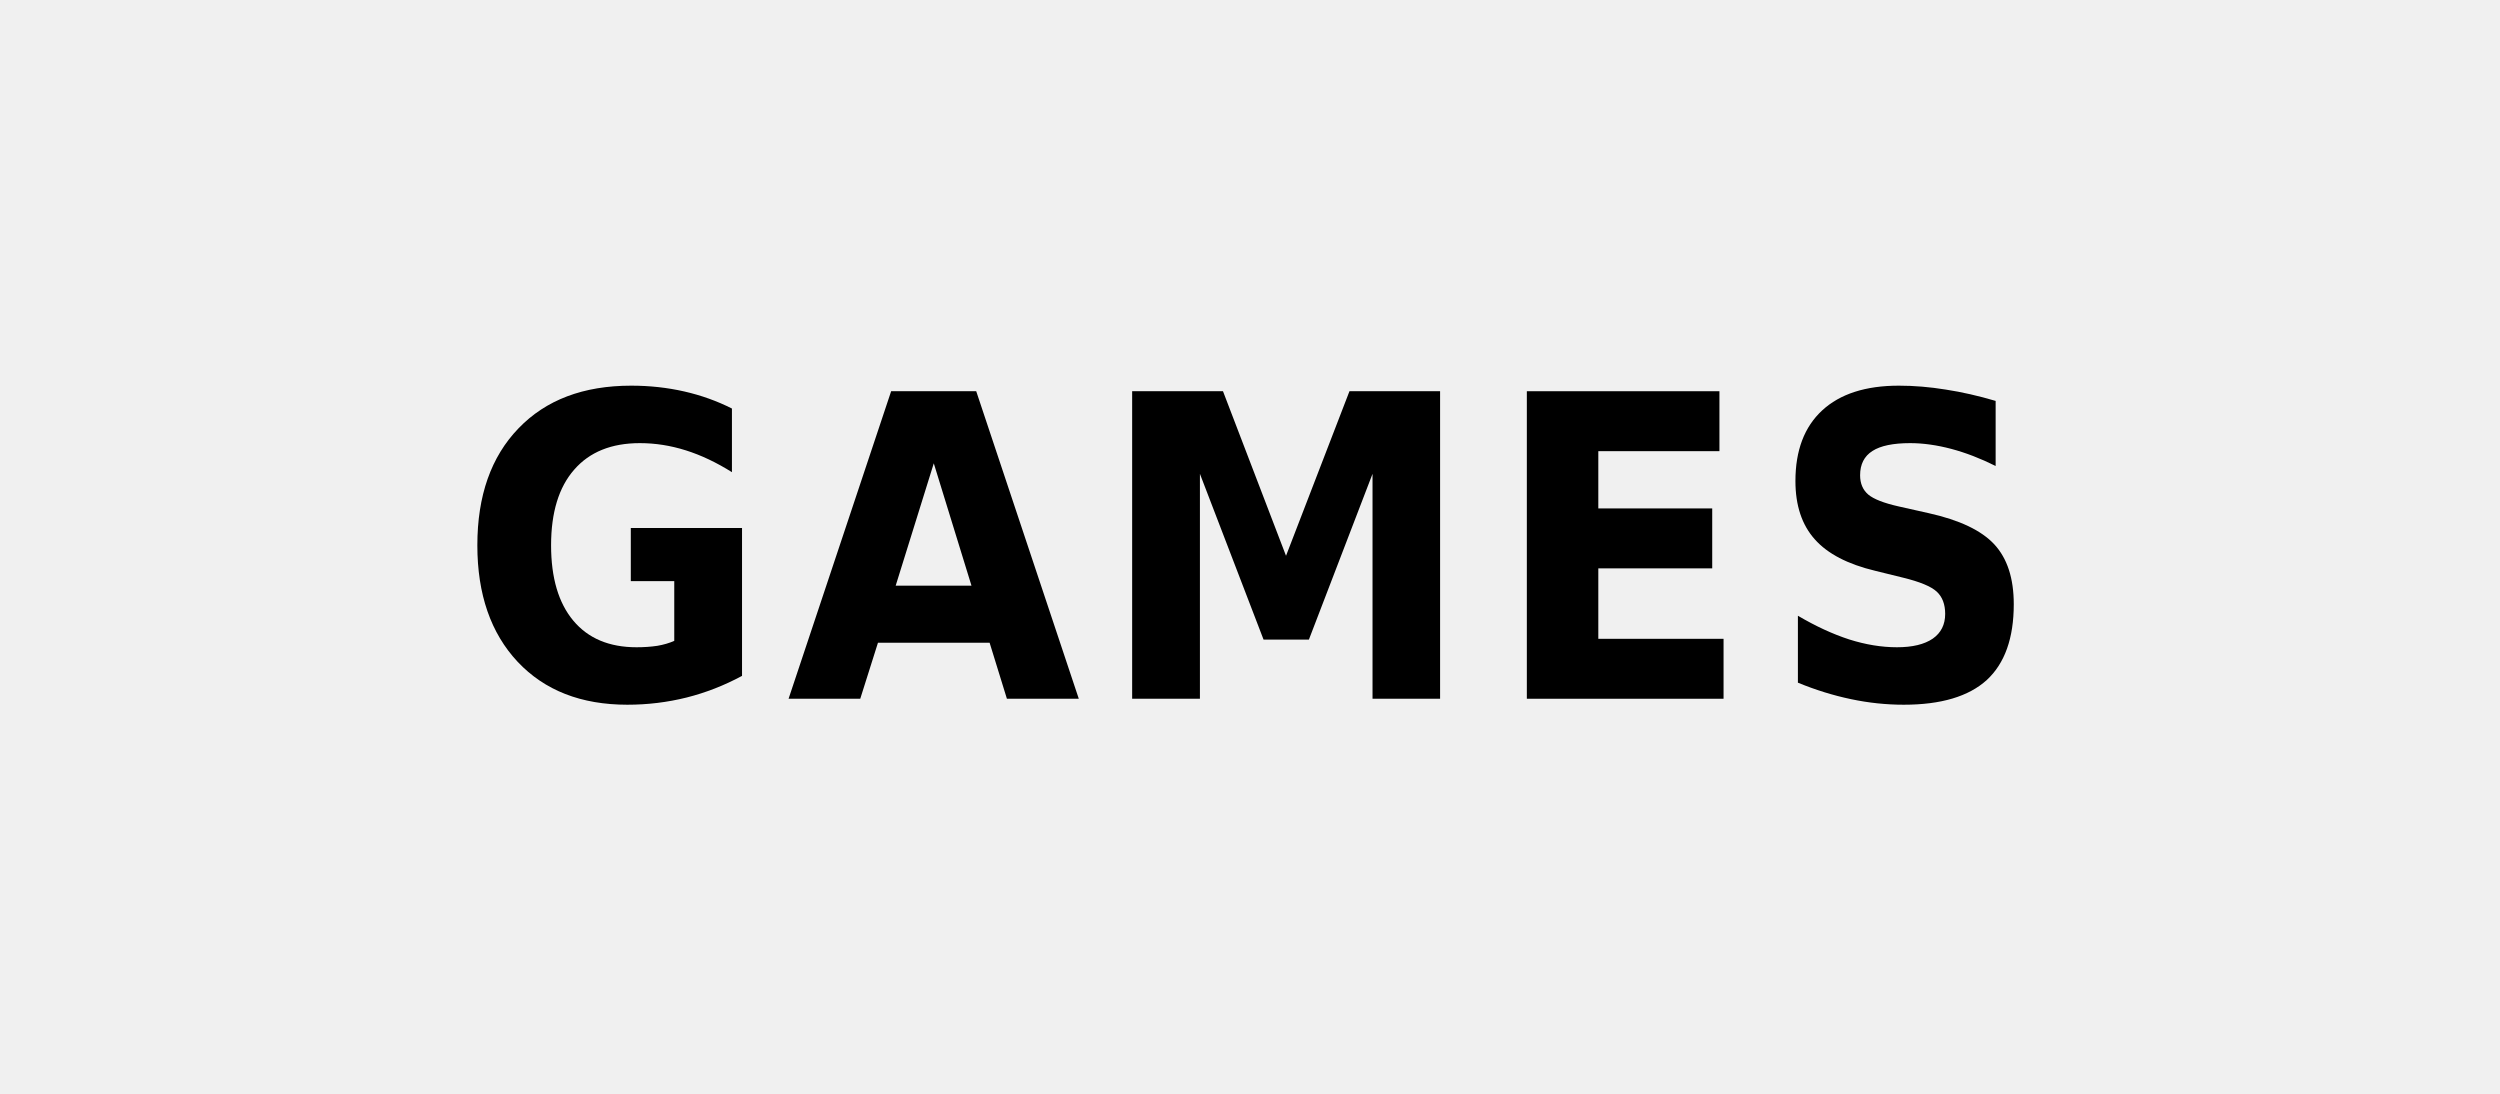
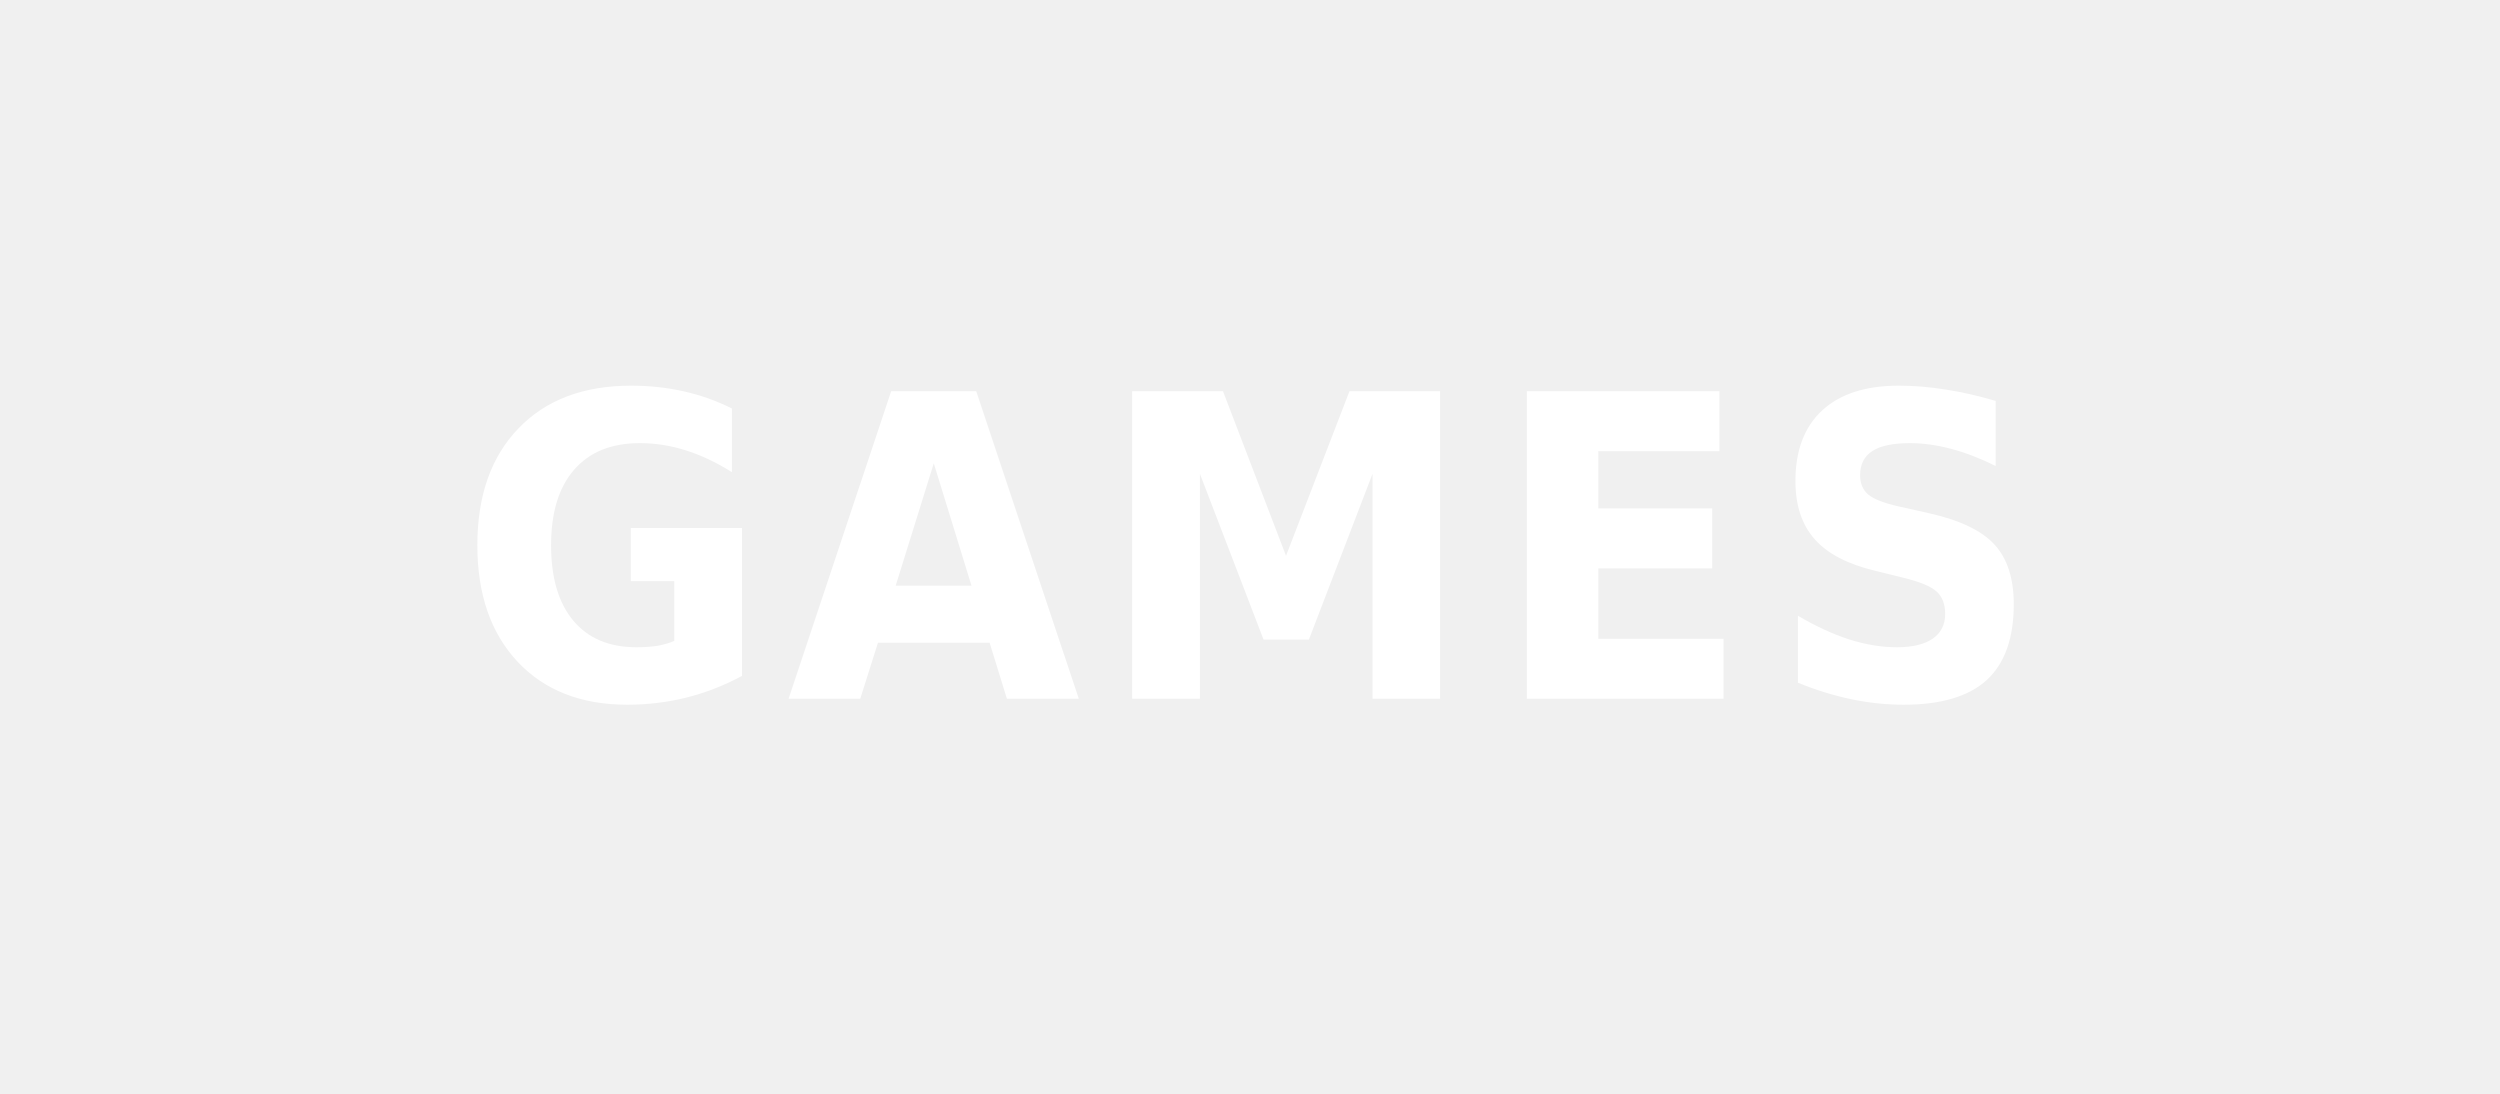
- <svg xmlns="http://www.w3.org/2000/svg" viewBox="0 0 640 280" width="640" height="280" fill="currentColor">
+ <svg xmlns="http://www.w3.org/2000/svg" viewBox="0 0 640 280" width="640" height="280" fill="#fff">
  <path transform="translate(117.35 178.88) scale(0.05273)" d="M1377 -111Q1247 -41 1108 -6Q968 29 820 29Q484 29 288 -179Q92 -388 92 -745Q92 -1106 292 -1313Q491 -1520 839 -1520Q973 -1520 1096 -1492Q1219 -1464 1328 -1409L1328 -1100Q1215 -1171 1104 -1206Q993 -1241 881 -1241Q674 -1241 562 -1112Q450 -984 450 -745Q450 -508 558 -379Q666 -250 865 -250Q919 -250 966 -257Q1012 -265 1048 -281L1048 -571L837 -571L837 -829L1377 -829L1377 -111Z" />
  <path transform="translate(201.4 178.88) scale(0.05273)" d="M985 -272L443 -272L357 0L9 0L507 -1493L920 -1493L1418 0L1069 0L985 -272ZM529 -549L897 -549L714 -1143L529 -549Z" />
  <path transform="translate(280.92 178.88) scale(0.05273)" d="M169 -1493L610 -1493L916 -694L1224 -1493L1664 -1493L1664 0L1336 0L1336 -1092L1027 -287L807 -287L498 -1092L498 0L169 0L169 -1493Z" />
  <path transform="translate(381.96 178.88) scale(0.05273)" d="M169 -1493L1104 -1493L1104 -1202L516 -1202L516 -924L1069 -924L1069 -633L516 -633L516 -291L1124 -291L1124 0L169 0L169 -1493Z" />
  <path transform="translate(452.67 178.88) scale(0.05273)" d="M1104 -1446L1104 -1130Q994 -1185 889 -1213Q783 -1241 689 -1241Q565 -1241 506 -1203Q446 -1165 446 -1085Q446 -1025 486 -991Q526 -958 632 -934L779 -901Q1004 -851 1098 -749Q1192 -647 1192 -459Q1192 -212 1061 -91Q929 29 658 29Q530 29 402 2Q273 -25 144 -78L144 -403Q273 -327 393 -288Q513 -250 625 -250Q738 -250 799 -292Q859 -334 859 -412Q859 -482 818 -520Q777 -558 654 -588L520 -621Q319 -669 226 -774Q132 -879 132 -1057Q132 -1280 262 -1400Q392 -1520 634 -1520Q745 -1520 862 -1501Q979 -1483 1104 -1446Z" />
</svg>
